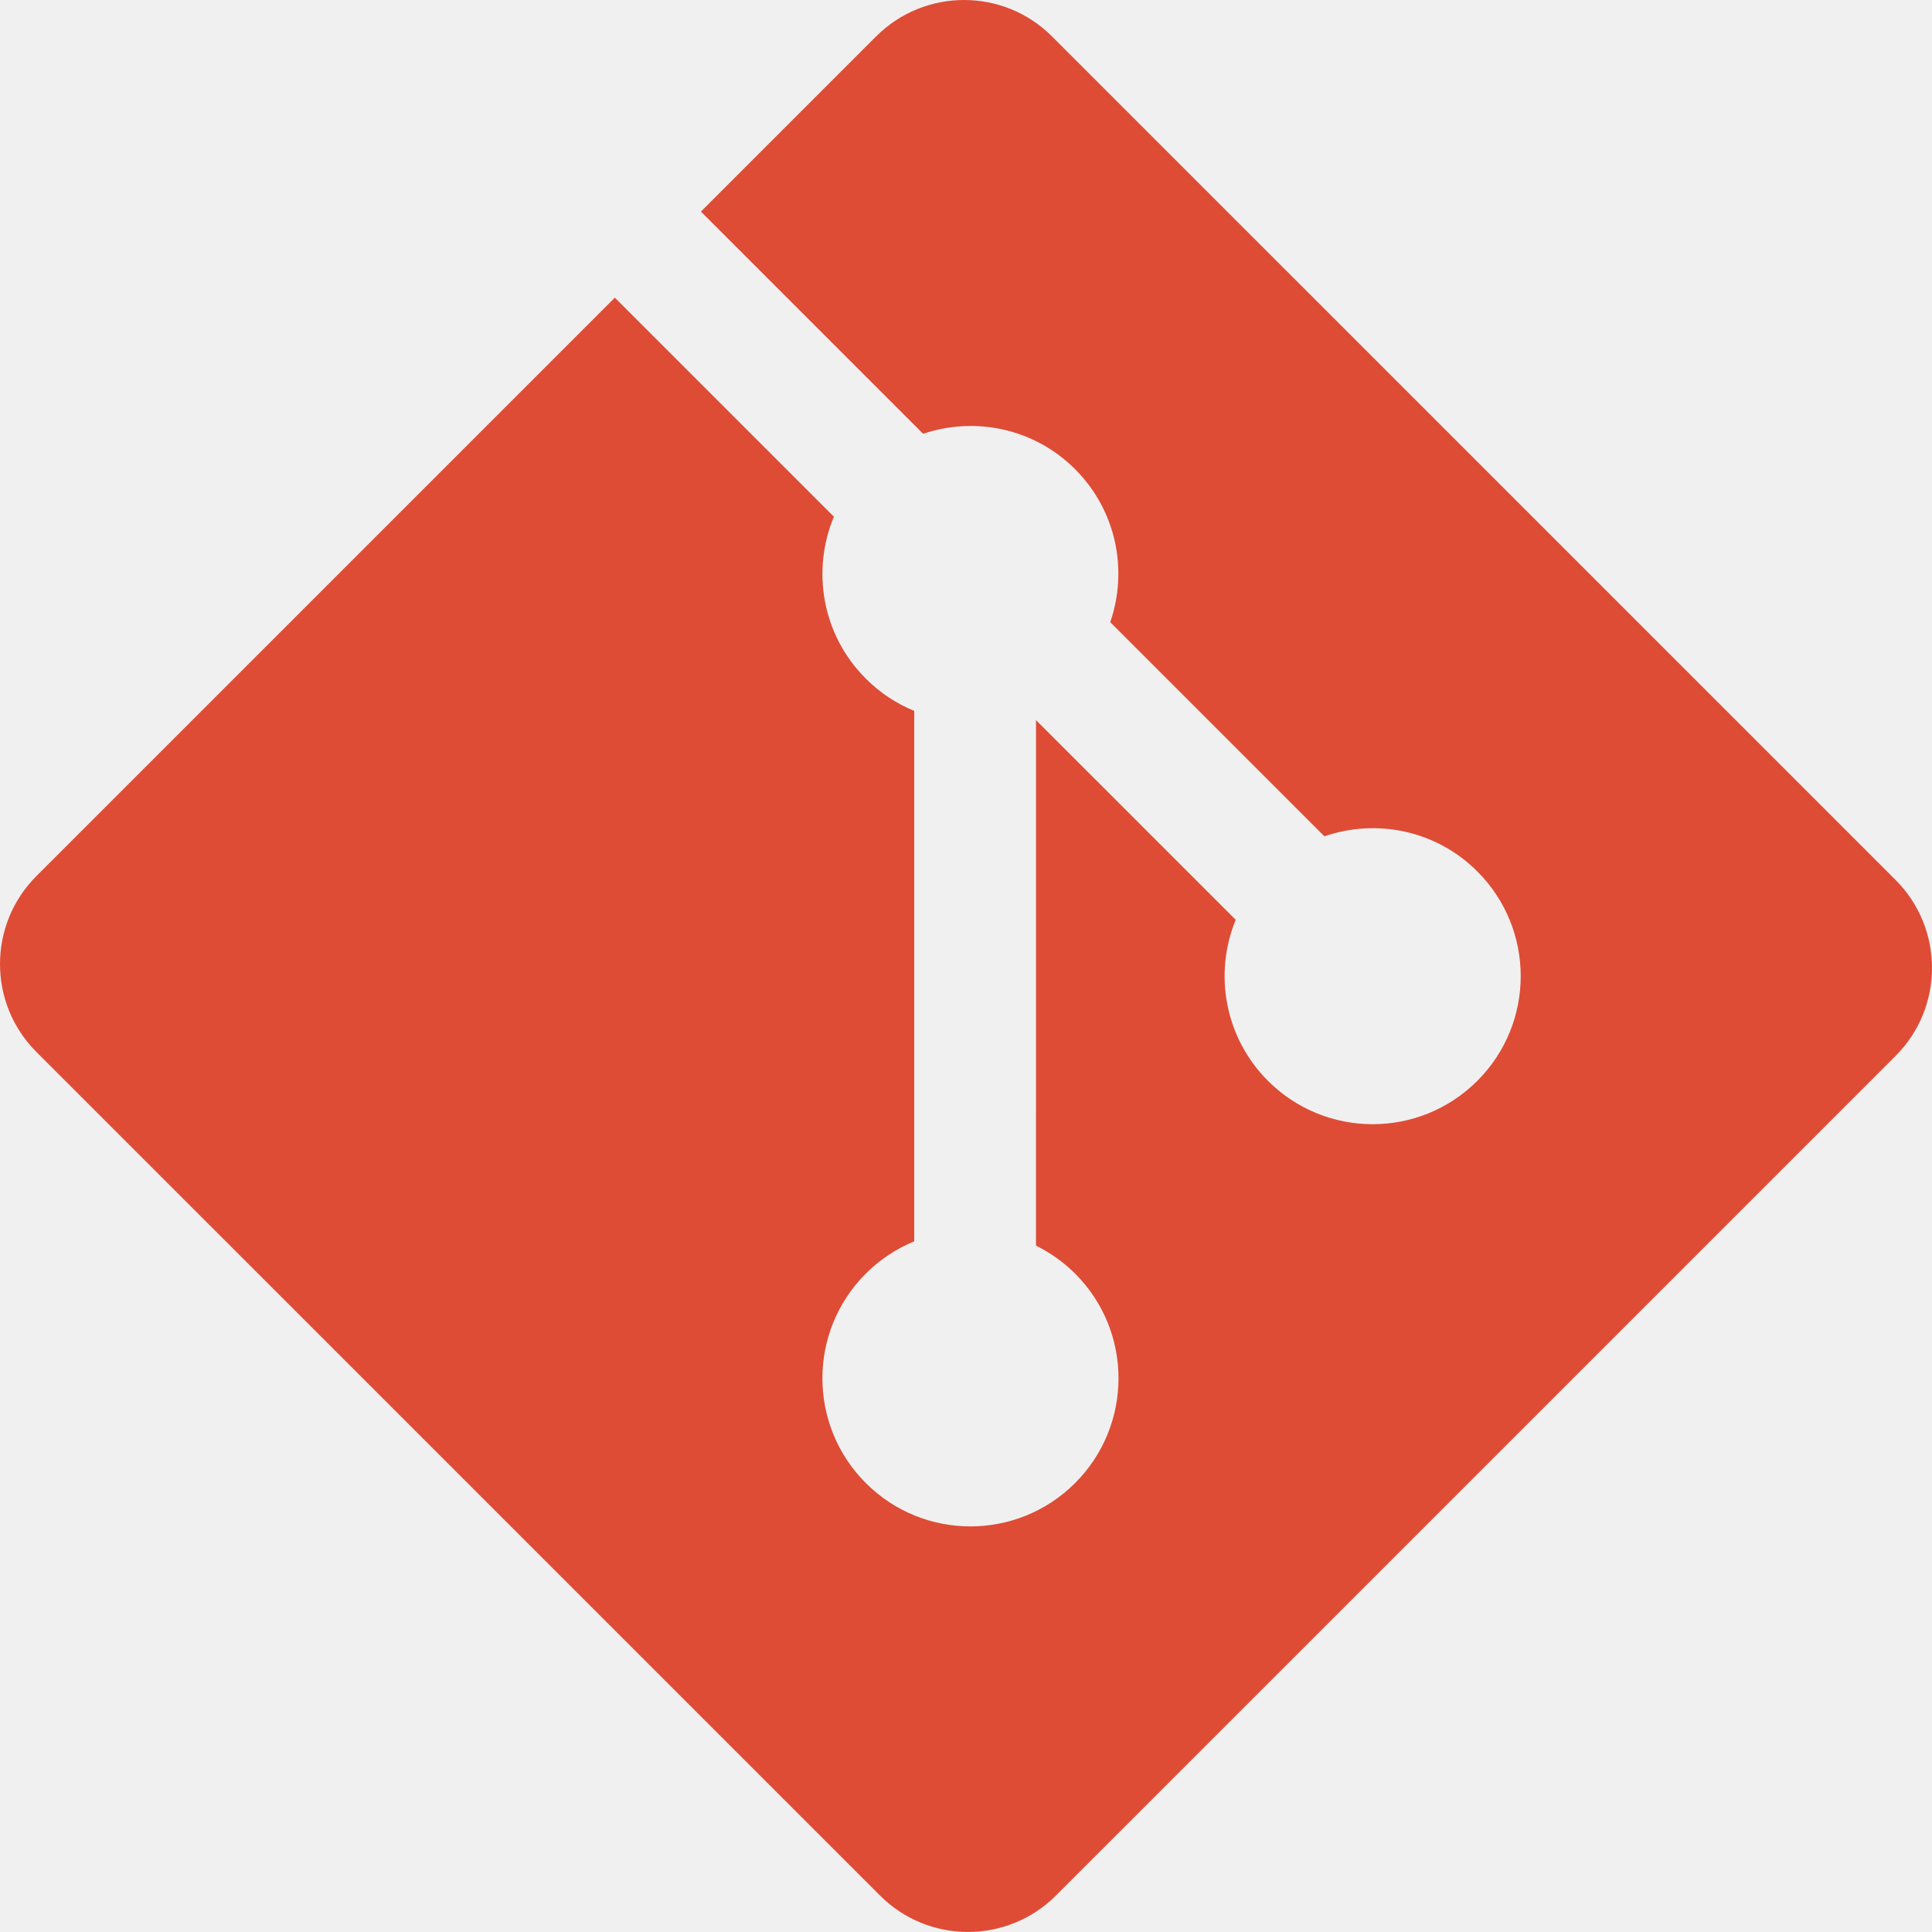
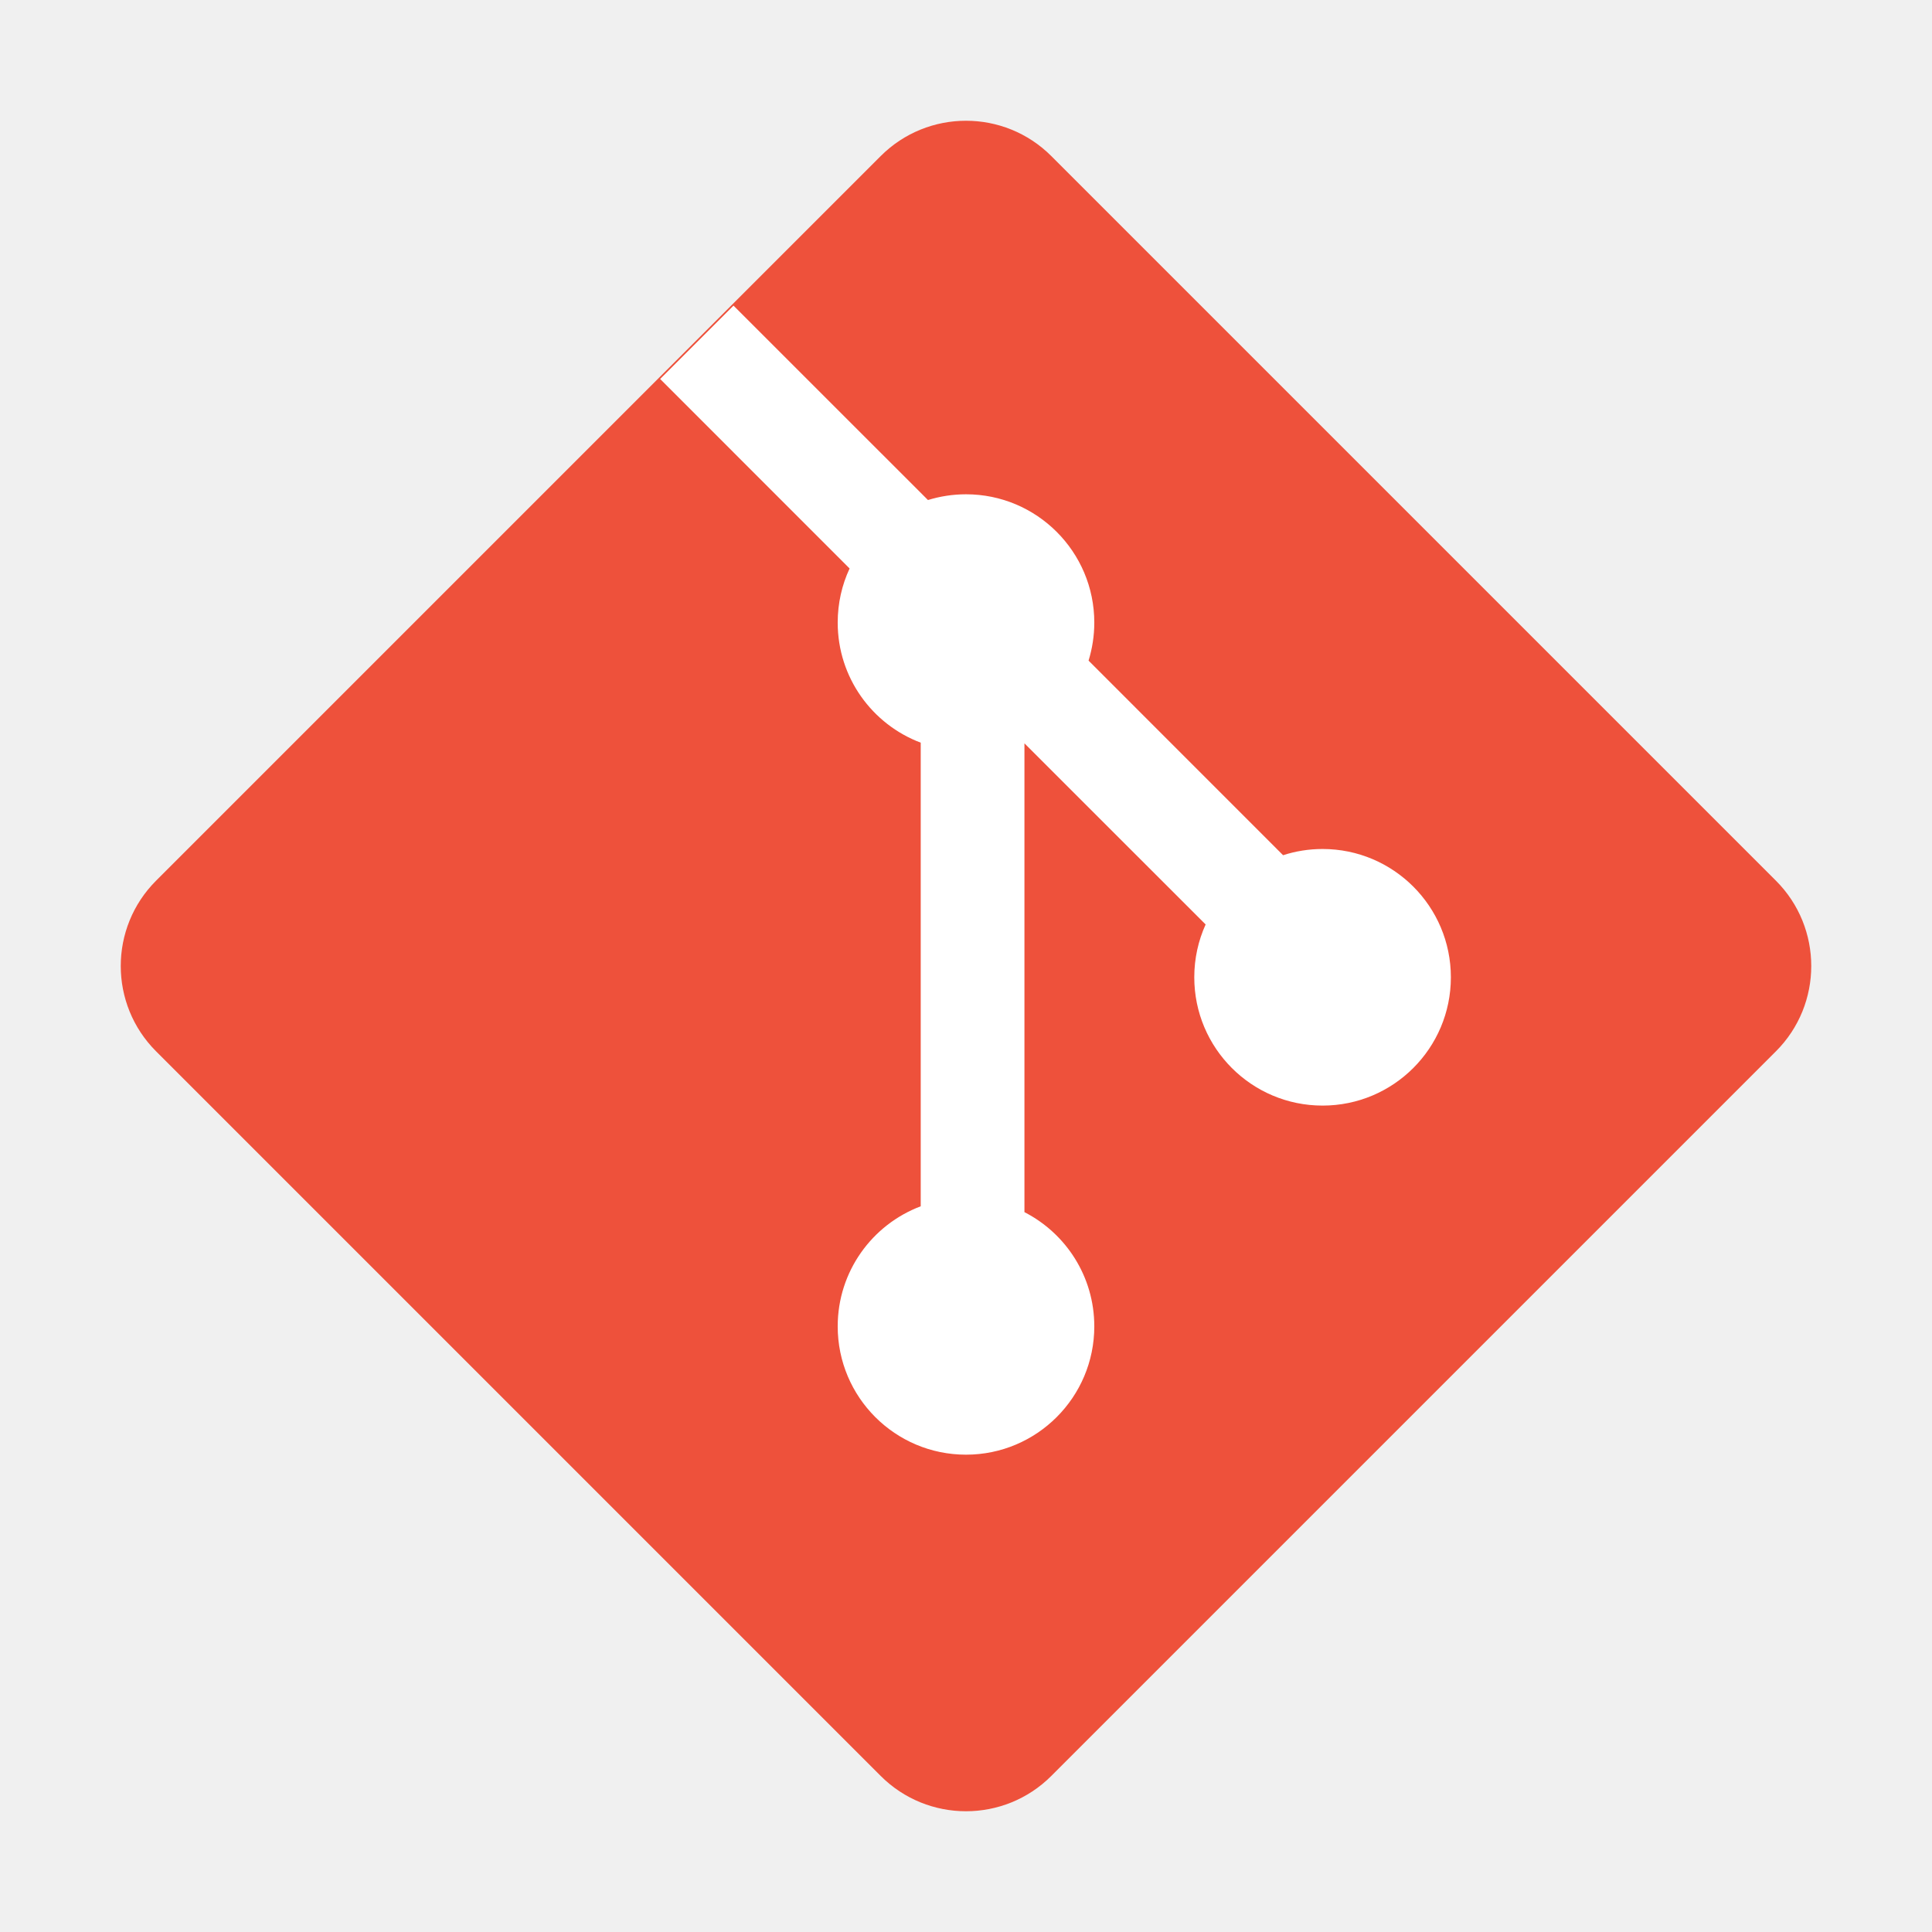
- <svg xmlns="http://www.w3.org/2000/svg" width="150" height="150" viewBox="0 0 150 150" fill="none">
-   <g clip-path="url(#clip0_58_172)">
-     <path d="M147.171 68.317L81.68 2.829C77.91 -0.943 71.793 -0.943 68.019 2.829L54.419 16.428L71.671 33.68C75.68 32.326 80.278 33.234 83.473 36.43C86.684 39.646 87.587 44.283 86.199 48.305L102.825 64.931C106.847 63.545 111.489 64.442 114.701 67.66C119.191 72.148 119.191 79.423 114.701 83.914C110.21 88.406 102.936 88.406 98.442 83.914C95.065 80.533 94.231 75.573 95.94 71.412L80.435 55.907L80.433 96.71C81.557 97.266 82.584 98 83.473 98.884C87.963 103.372 87.963 110.647 83.473 115.142C78.982 119.631 71.704 119.631 67.219 115.142C62.729 110.647 62.729 103.373 67.219 98.885C68.295 97.808 69.574 96.955 70.982 96.376V55.193C69.572 54.617 68.293 53.764 67.219 52.684C63.817 49.287 62.999 44.296 64.743 40.118L47.736 23.11L2.83 68.014C-0.943 71.789 -0.943 77.907 2.83 81.679L68.323 147.168C72.093 150.94 78.209 150.94 81.984 147.168L147.171 81.983C150.943 78.21 150.943 72.088 147.171 68.317Z" fill="#DE4C36" />
+ <svg xmlns="http://www.w3.org/2000/svg" width="64px" height="64px" viewBox="0 0 32 32" fill="none">
+   <g id="SVGRepo_bgCarrier" stroke-width="0" />
+   <g id="SVGRepo_tracerCarrier" stroke-linecap="round" stroke-linejoin="round" />
+   <g id="SVGRepo_iconCarrier">
+     <path d="M2.585 17.413C1.805 16.633 1.805 15.367 2.585 14.587L14.587 2.585C15.367 1.805 16.633 1.805 17.413 2.585L29.415 14.587C30.195 15.367 30.195 16.633 29.415 17.413L17.413 29.415C16.633 30.195 15.367 30.195 14.587 29.415L2.585 17.413Z" fill="#EE513B" />
+     <path d="M12.149 5.062L10.934 6.277L14.072 9.416C13.945 9.688 13.875 9.992 13.875 10.312C13.875 11.222 14.446 11.998 15.25 12.301V19.98C14.446 20.283 13.875 21.059 13.875 21.969C13.875 23.142 14.826 24.094 16 24.094C17.173 24.094 18.125 23.142 18.125 21.969C18.125 21.144 17.655 20.429 16.968 20.077V12.312L19.969 15.312C19.848 15.579 19.781 15.875 19.781 16.187C19.781 17.361 20.732 18.312 21.906 18.312C23.079 18.312 24.031 17.361 24.031 16.187C24.031 15.014 23.079 14.062 21.906 14.062C21.678 14.062 21.458 14.098 21.252 14.165L18.03 10.942C18.091 10.743 18.125 10.532 18.125 10.312C18.125 9.139 17.173 8.187 16 8.187C15.78 8.187 15.569 8.221 15.37 8.282L12.149 5.062Z" fill="white" />
  </g>
-   <defs>
-     <clipPath id="clip0_58_172">
-       <rect width="150" height="150" fill="white" />
-     </clipPath>
-   </defs>
</svg>
